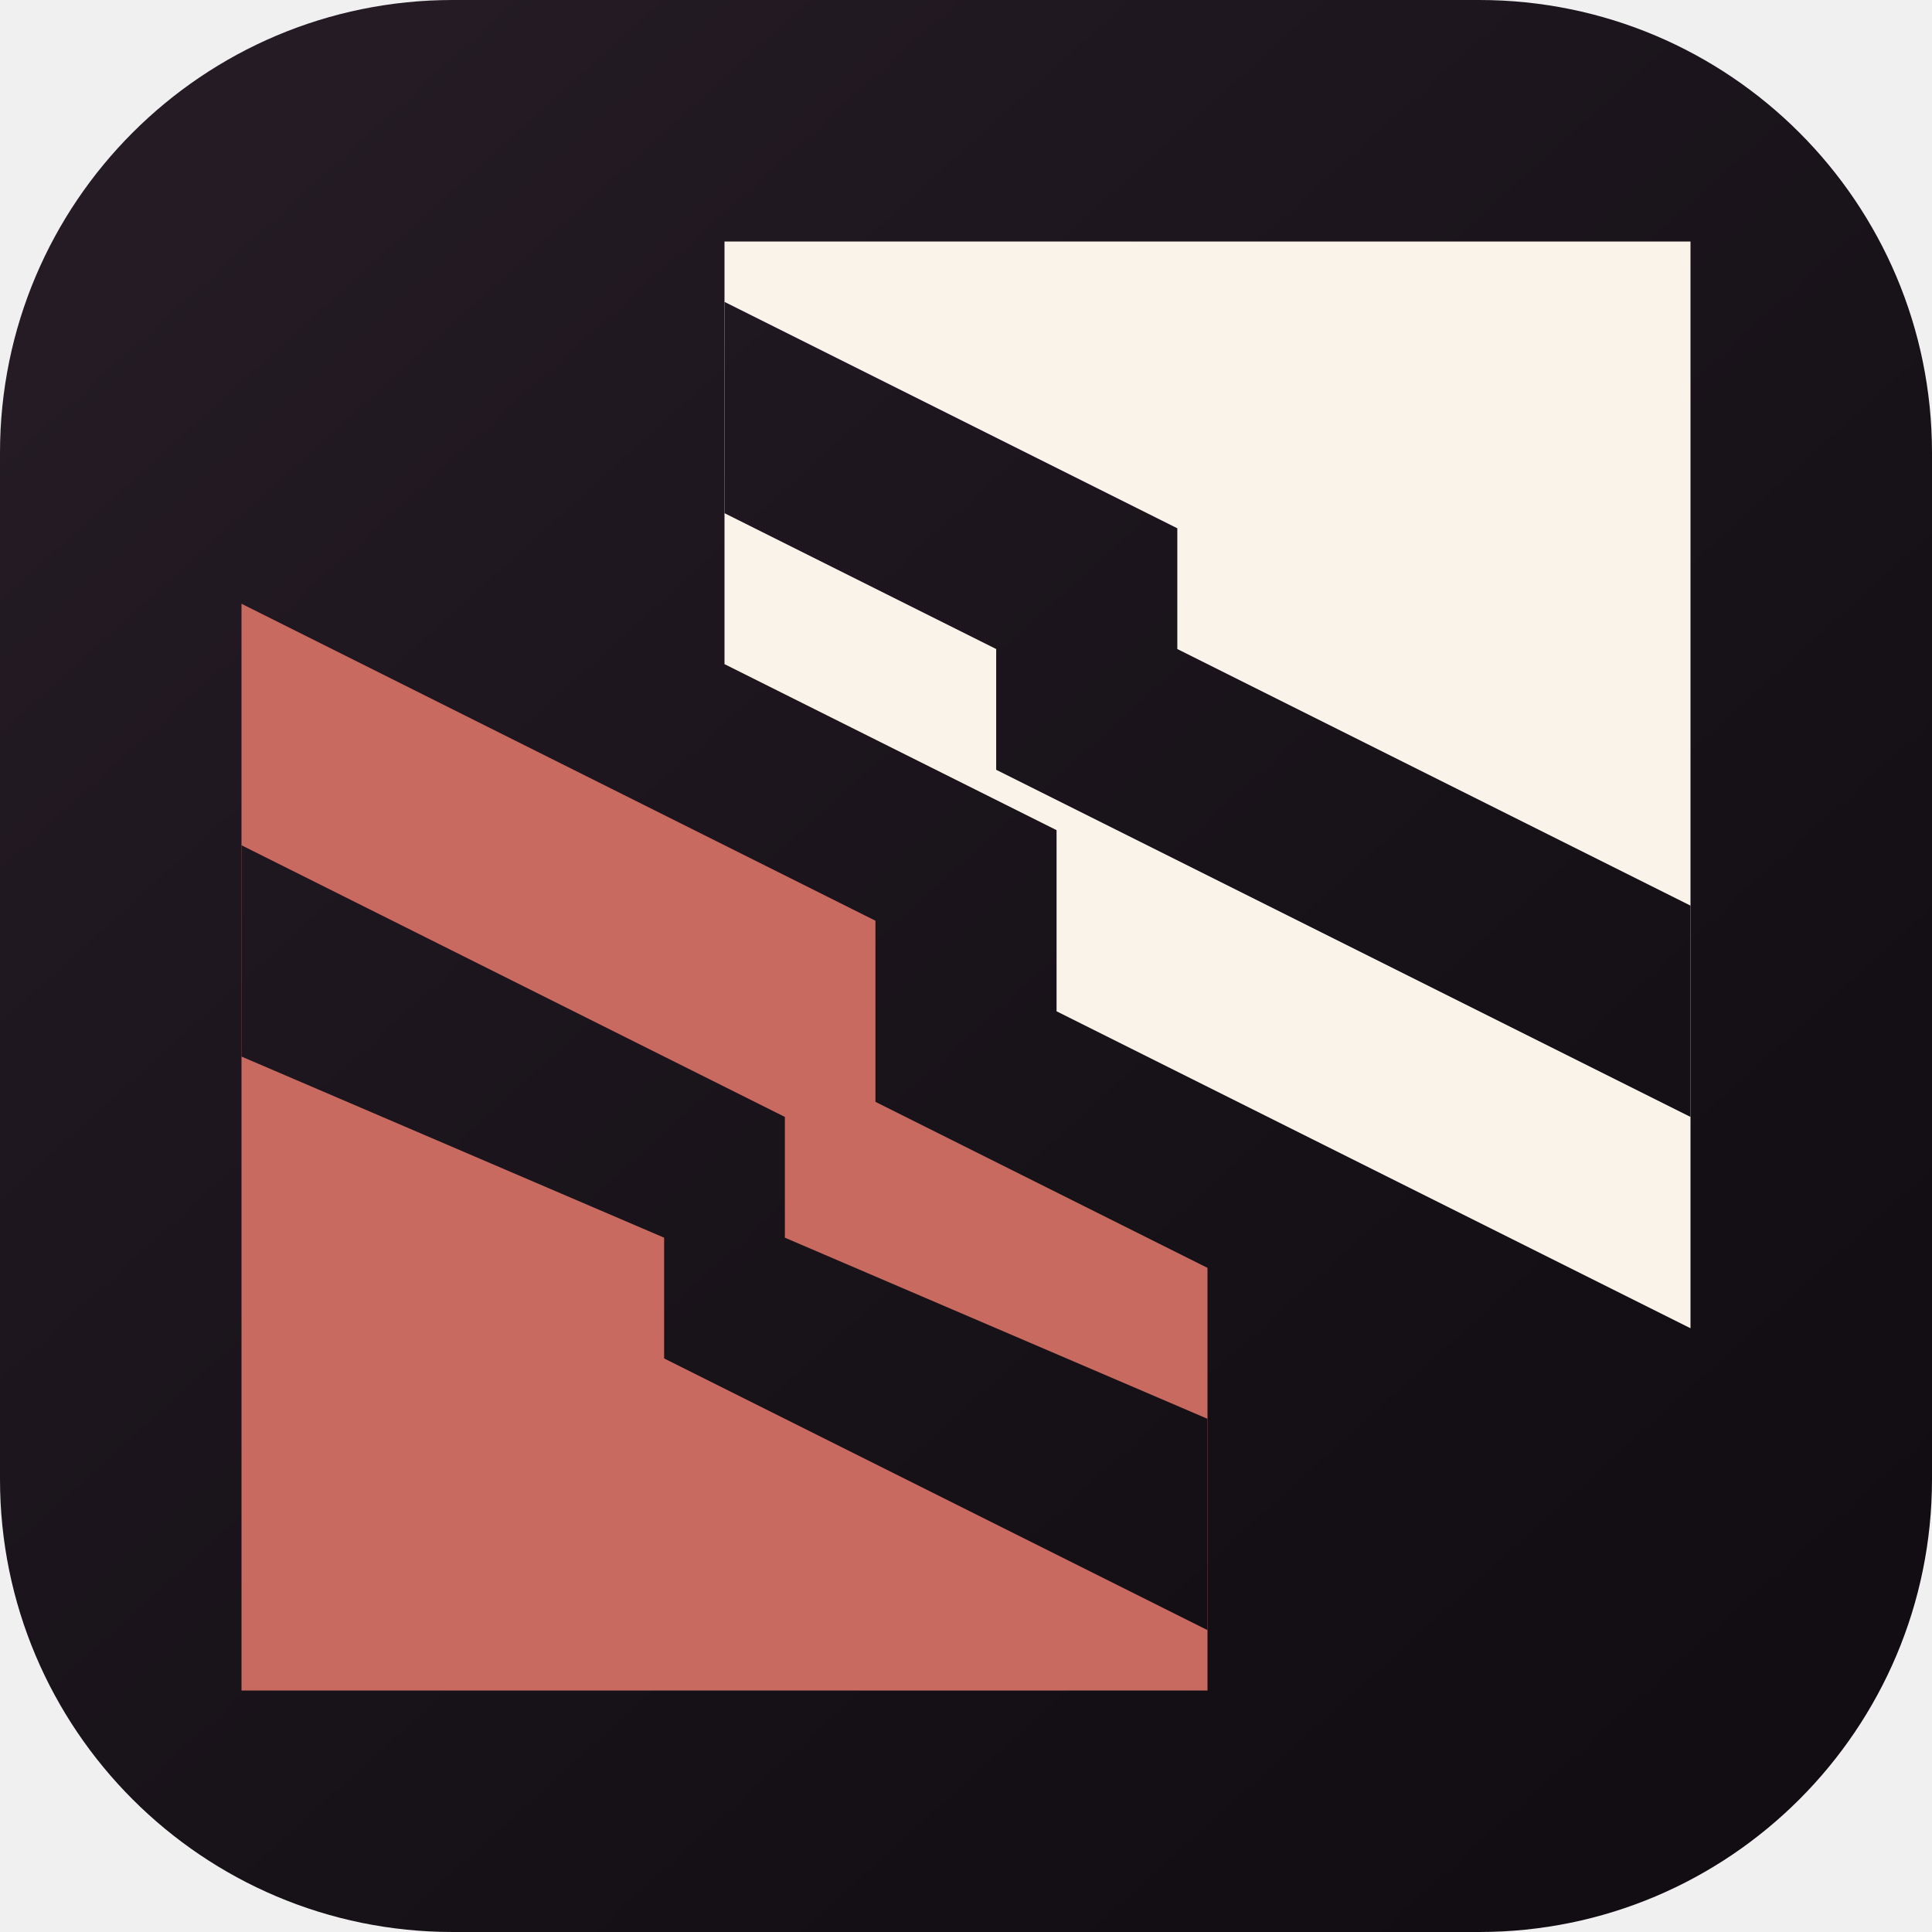
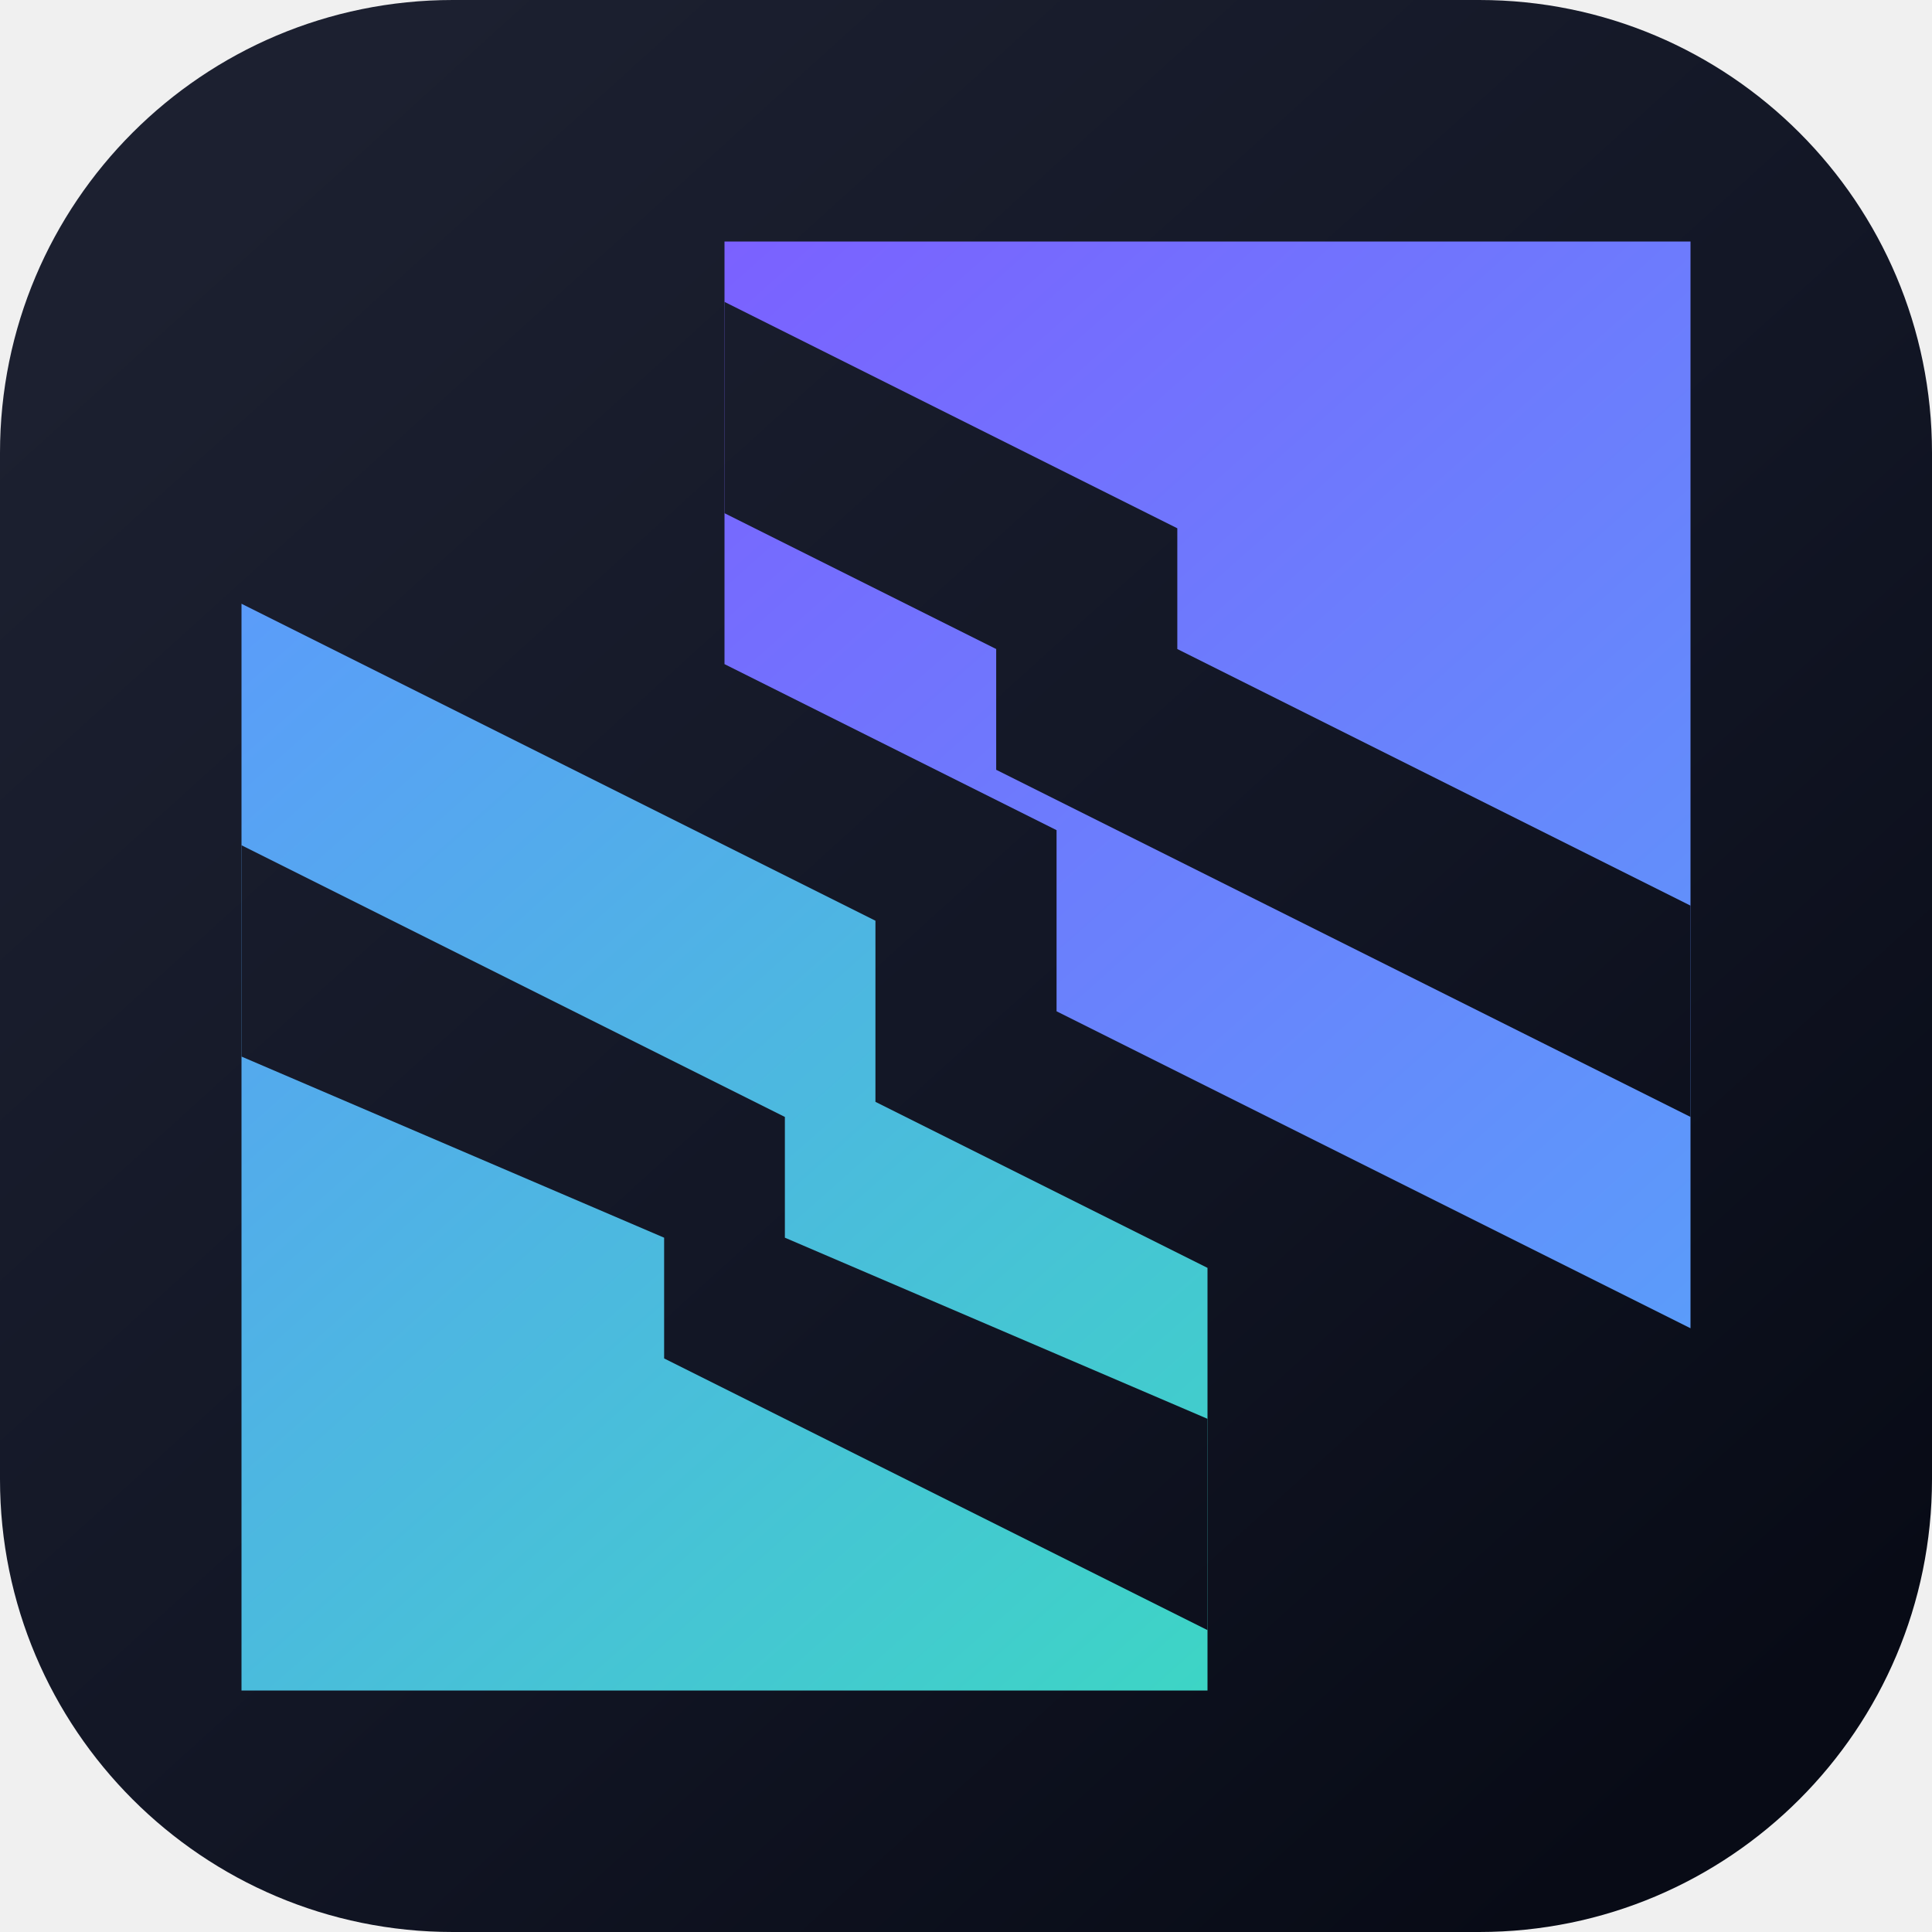
<svg xmlns="http://www.w3.org/2000/svg" viewBox="0 0 256 256" role="img" aria-labelledby="title desc">
  <defs>
    <linearGradient id="tile-fill" x1="32" y1="24" x2="224" y2="236" gradientUnits="userSpaceOnUse">
-       <stop offset="0" stop-color="#241B25" />
-       <stop offset=".55" stop-color="#181219" />
-       <stop offset="1" stop-color="#110D12" />
+       <stop offset="0" stop-color="#1C2030" />
+       <stop offset=".55" stop-color="#121625" />
+       <stop offset="1" stop-color="#080B16" />
+     </linearGradient>
+     <linearGradient id="upper" x1="96" y1="32" x2="224" y2="176" gradientUnits="userSpaceOnUse">
+       <stop stop-color="#7B61FF" />
+       <stop offset="1" stop-color="#5B9CFA" />
+     </linearGradient>
+     <linearGradient id="lower" x1="32" y1="80" x2="160" y2="224" gradientUnits="userSpaceOnUse">
+       <stop stop-color="#5B9CFA" />
+       <stop offset="1" stop-color="#3DD5C5" />
    </linearGradient>
    <mask id="corridor-cuts">
      <rect width="256" height="256" fill="white" />
      <path d="M96 40L156 70V86L224 120V148L132 102V86L96 68Z" fill="black" />
      <path d="M32 112L104 148V164L160 188V216L88 180V164L32 140Z" fill="black" />
    </mask>
  </defs>
  <rect width="256" height="256" rx="60" fill="url(#tile-fill)" />
  <g mask="url(#corridor-cuts)">
-     <path d="M96 32H224V176L140 134V110L96 88Z" fill="#FAF3EA" />
-     <path d="M32 80L116 122V146L160 168V224H32Z" fill="#C96A61" />
+     <path d="M96 32H224V176L140 134V110L96 88Z" fill="url(#upper)" />
+     <path d="M32 80L116 122V146L160 168V224H32Z" fill="url(#lower)" />
  </g>
</svg>
